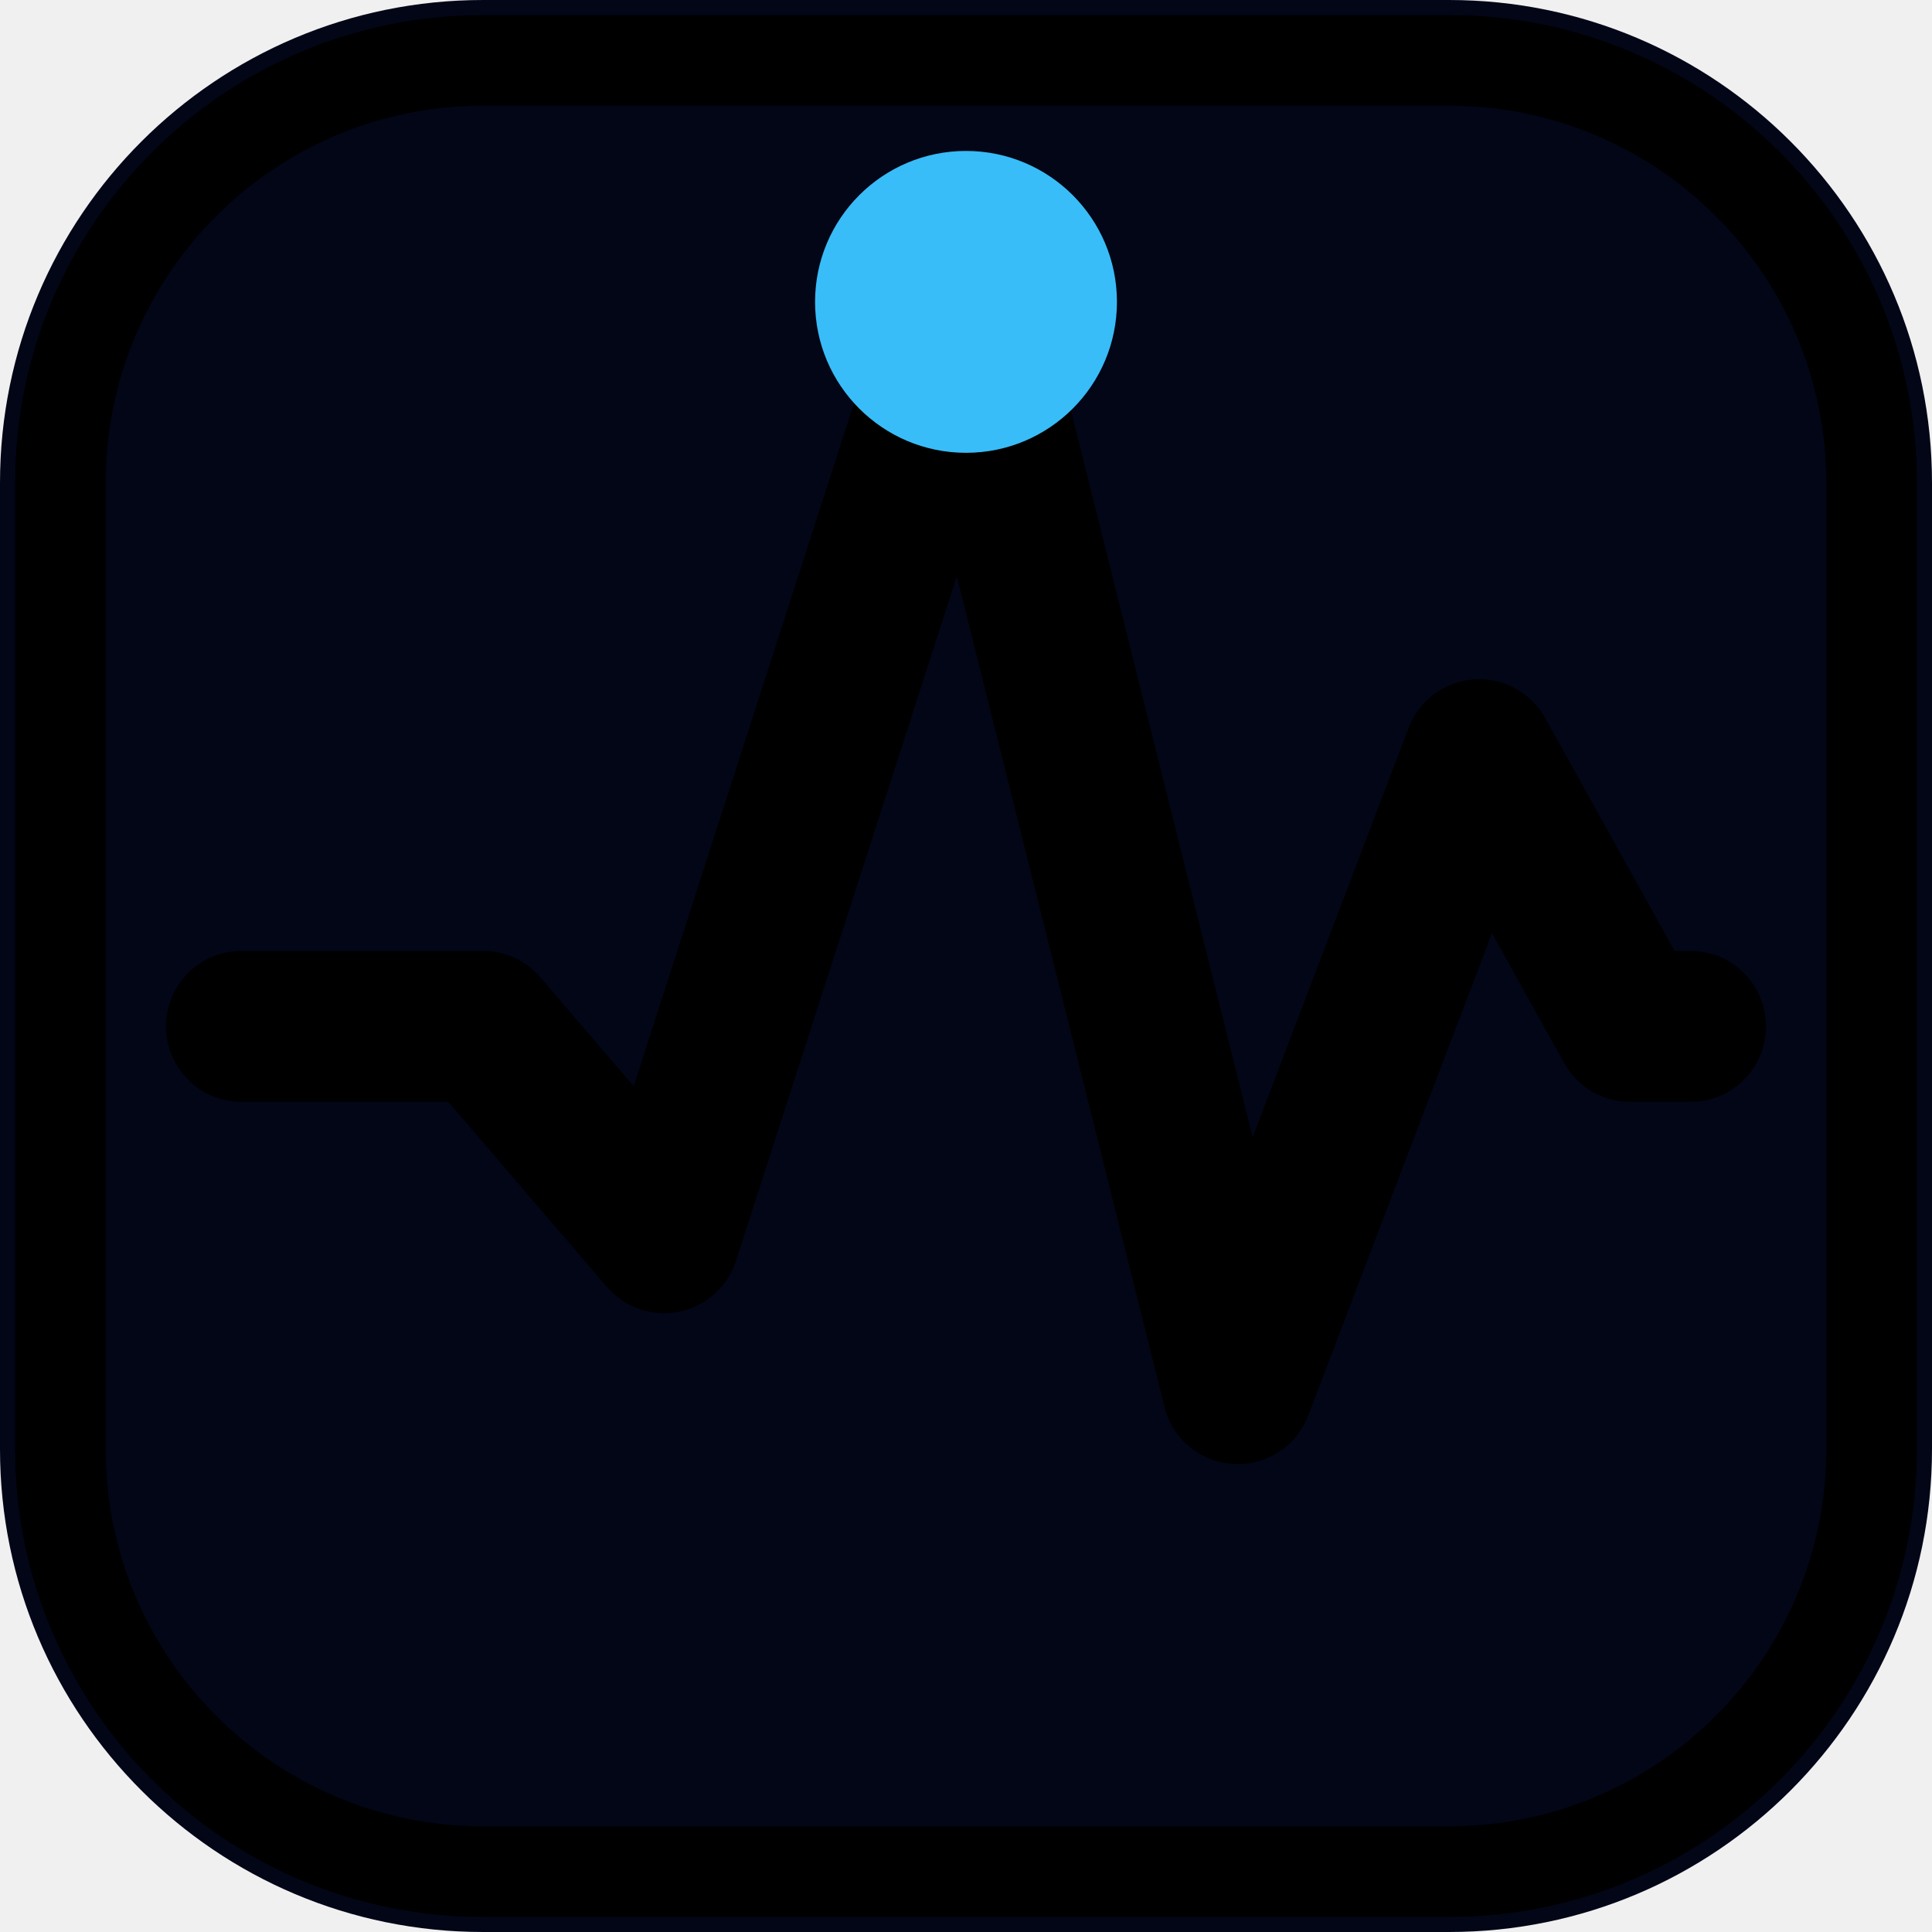
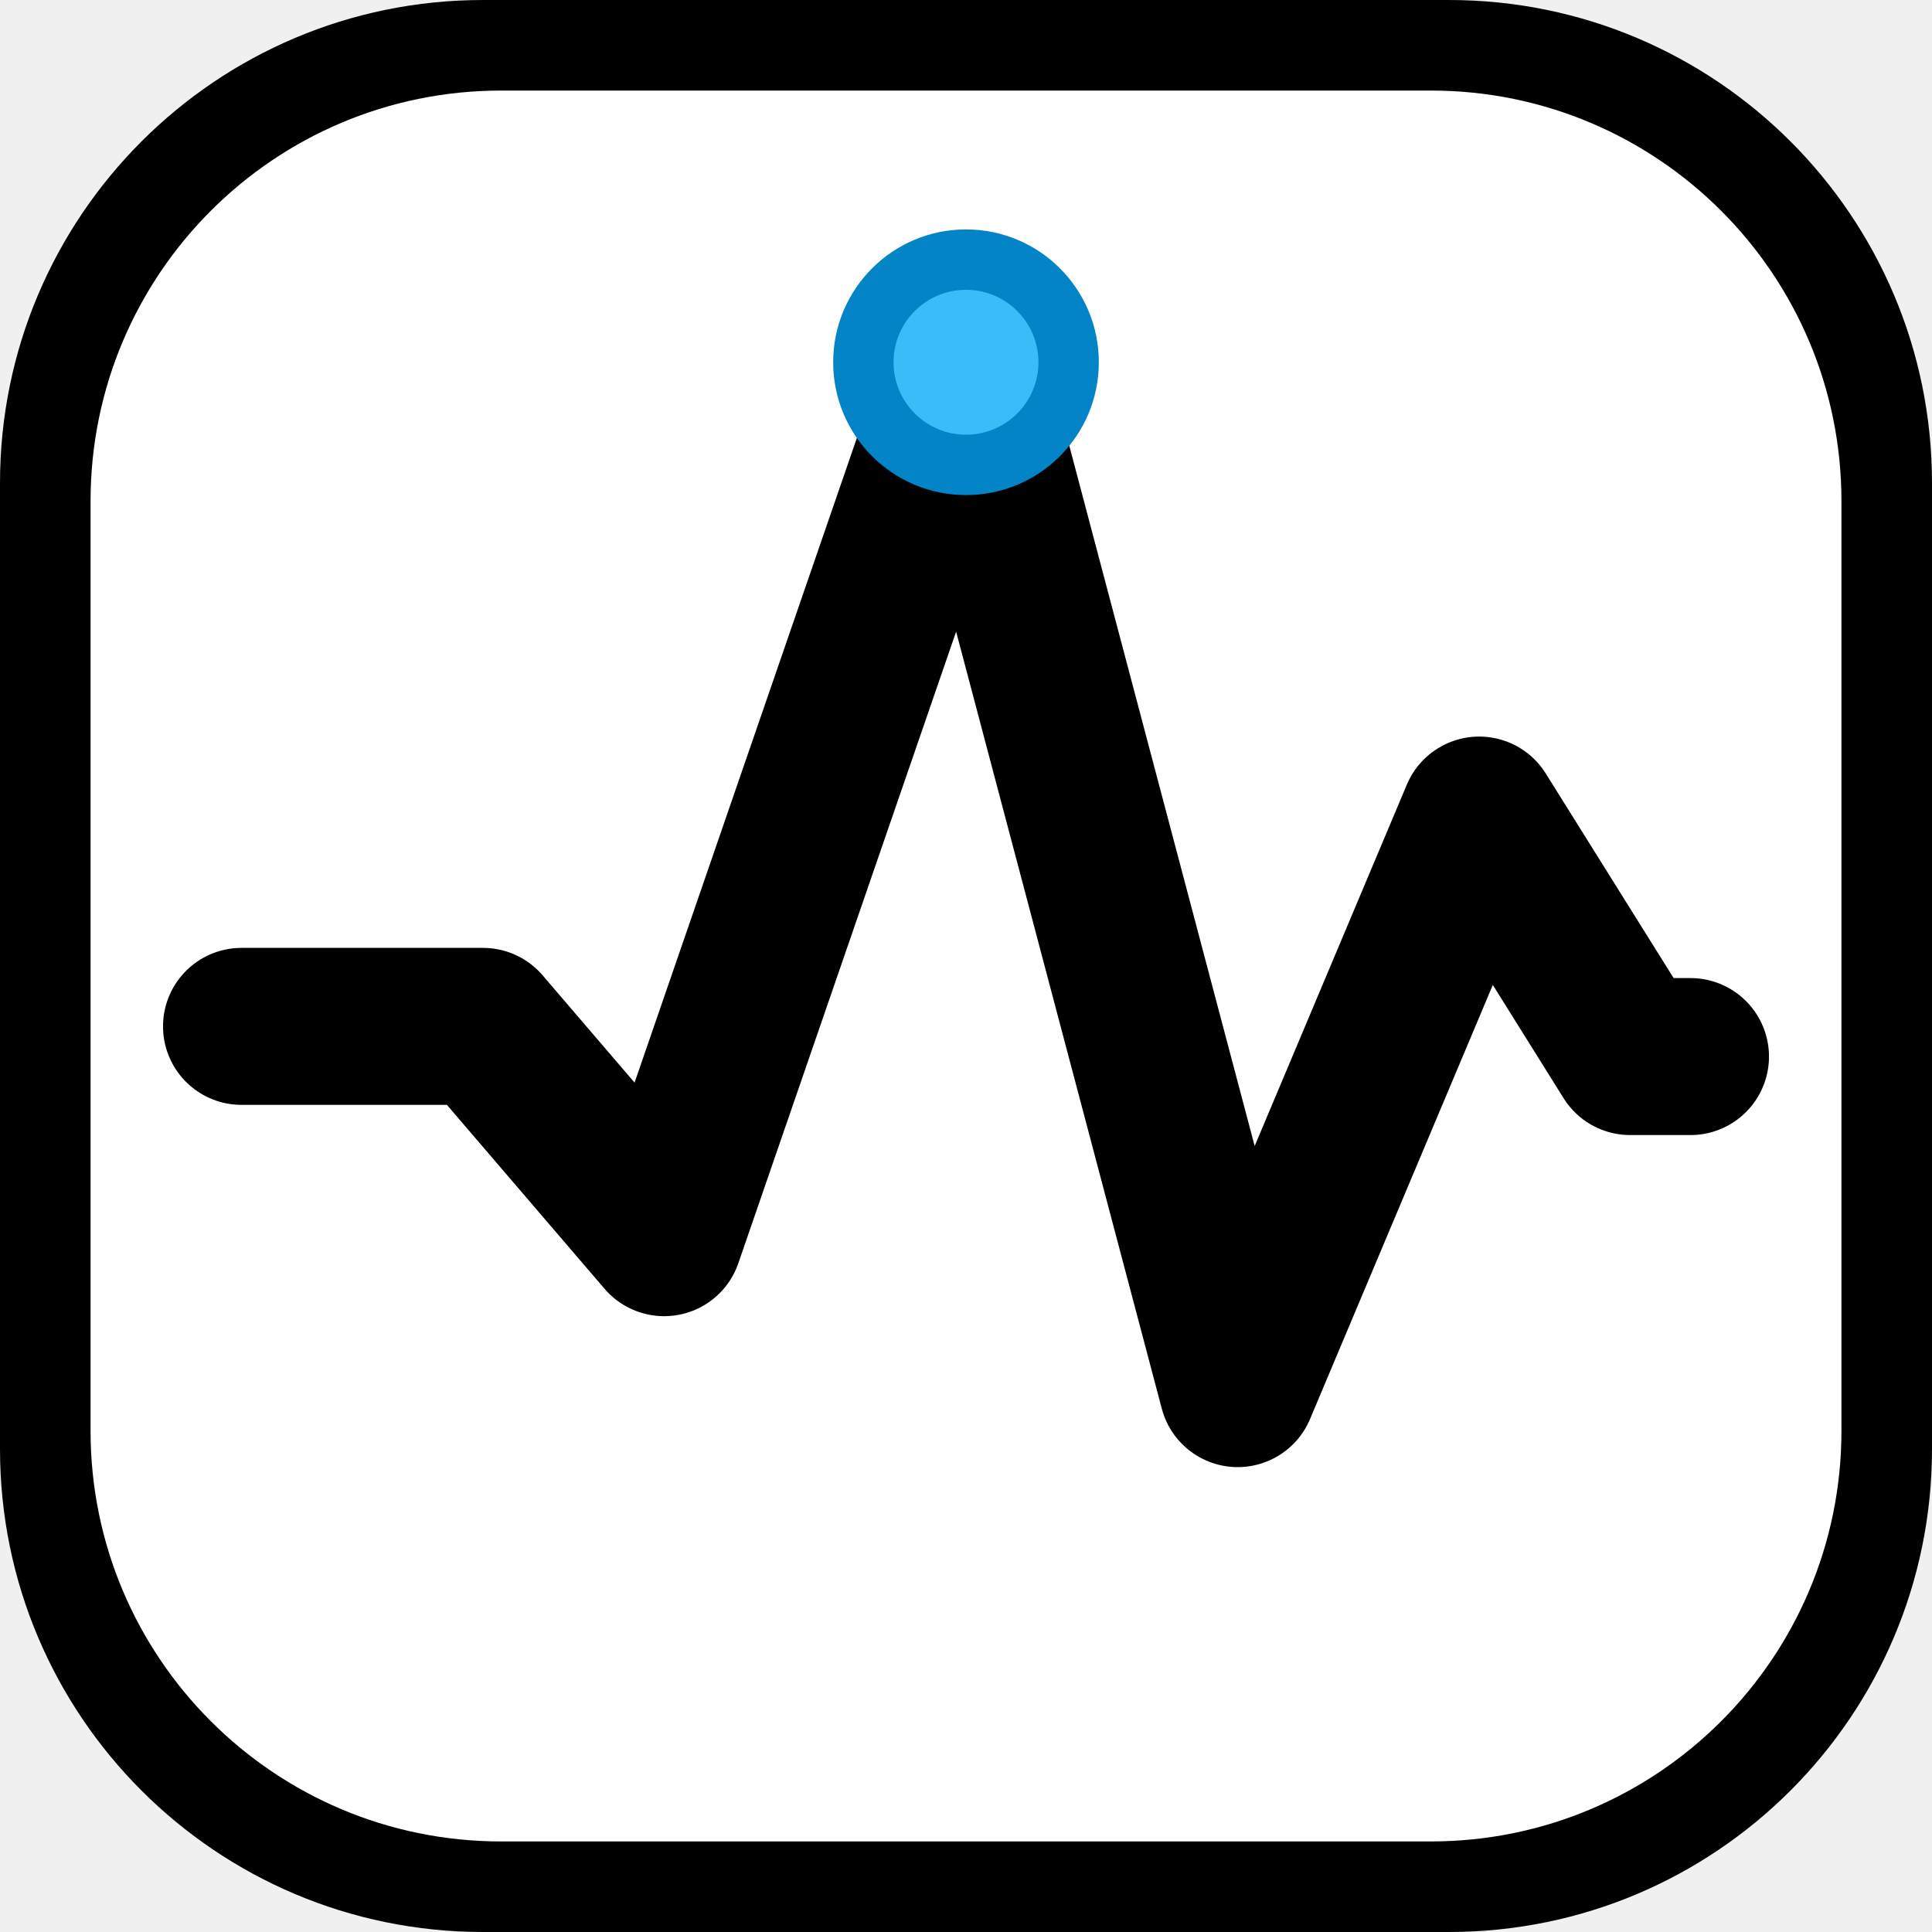
<svg xmlns="http://www.w3.org/2000/svg" viewBox="0 0 32 32" fill="none">
-   <rect width="32" height="32" rx="8" fill="#020617" />
-   <rect x="1" y="1" width="30" height="30" rx="7" stroke="url(#borderGrad)" stroke-width="1.5" />
  <defs>
-     <linearGradient id="borderGrad" x1="0%" y1="0%" x2="100%" y2="100%">
+     <linearGradient id="pulseBorder" x1="0%" y1="0%" x2="100%" y2="100%">
      <stop offset="0%" stopColor="#10b981" />
      <stop offset="50%" stopColor="#06b6d4" />
      <stop offset="100%" stopColor="#6366f1" />
    </linearGradient>
-     <linearGradient id="waveGrad" x1="0%" y1="100%" x2="100%" y2="0%">
+     <linearGradient id="pulseWave" x1="0%" y1="100%" x2="100%" y2="0%">
      <stop offset="0%" stopColor="#10b981" />
      <stop offset="45%" stopColor="#06b6d4" />
      <stop offset="100%" stopColor="#6366f1" />
    </linearGradient>
  </defs>
-   <path d="M4 17h4l3 3.5 5-15.5 4.5 18 4-10.5 2.5 4.5H28" stroke="url(#waveGrad)" stroke-width="2.5" stroke-linecap="round" stroke-linejoin="round" />
-   <circle cx="16" cy="5" r="2.5" fill="#38bdf8" />
+   <rect width="32" height="32" rx="8" fill="url(#pulseBorder)" />
+   <rect x="1.5" y="1.5" width="29" height="29" rx="6.8" fill="#ffffff" />
+   <path d="M4 17h4l3 3.5 5-14.5 4.5 17 4-9.5 2.5 4H28" stroke="url(#pulseWave)" stroke-width="2.6" stroke-linecap="round" stroke-linejoin="round" />
+   <circle cx="16" cy="6" r="2.2" fill="#0284c7" />
+   <circle cx="16" cy="6" r="1.2" fill="#38bdf8" />
</svg>
